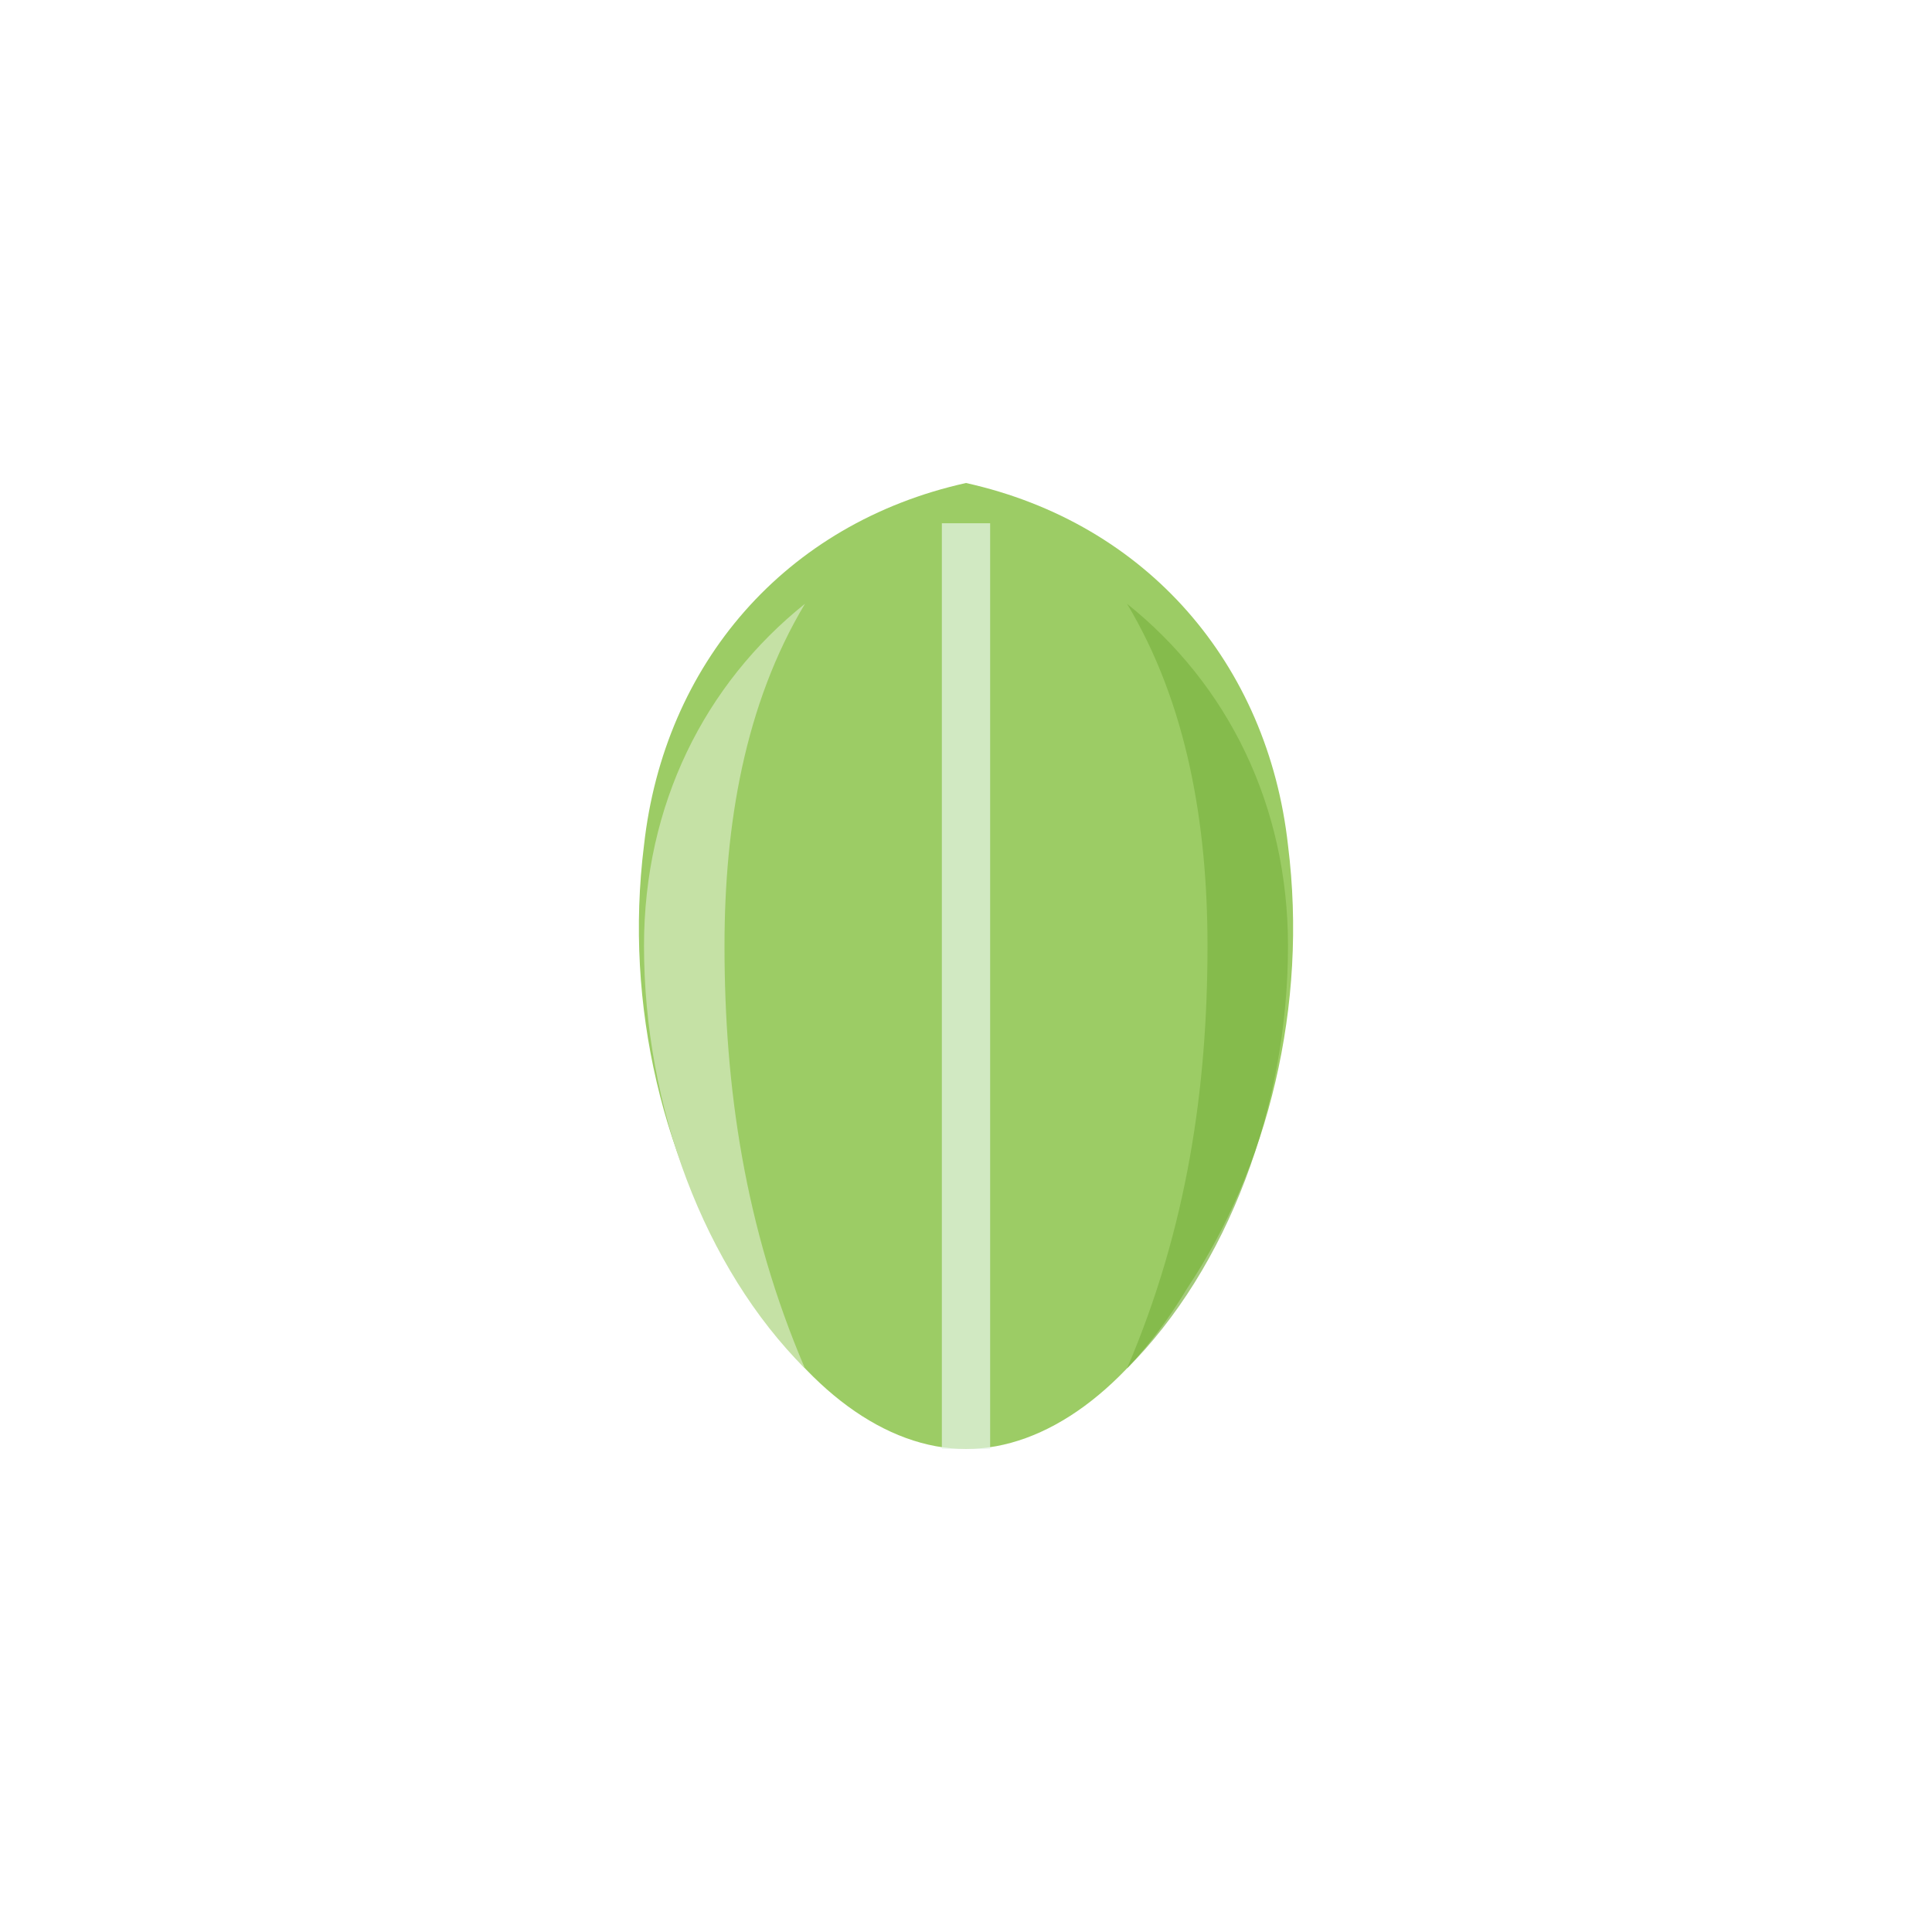
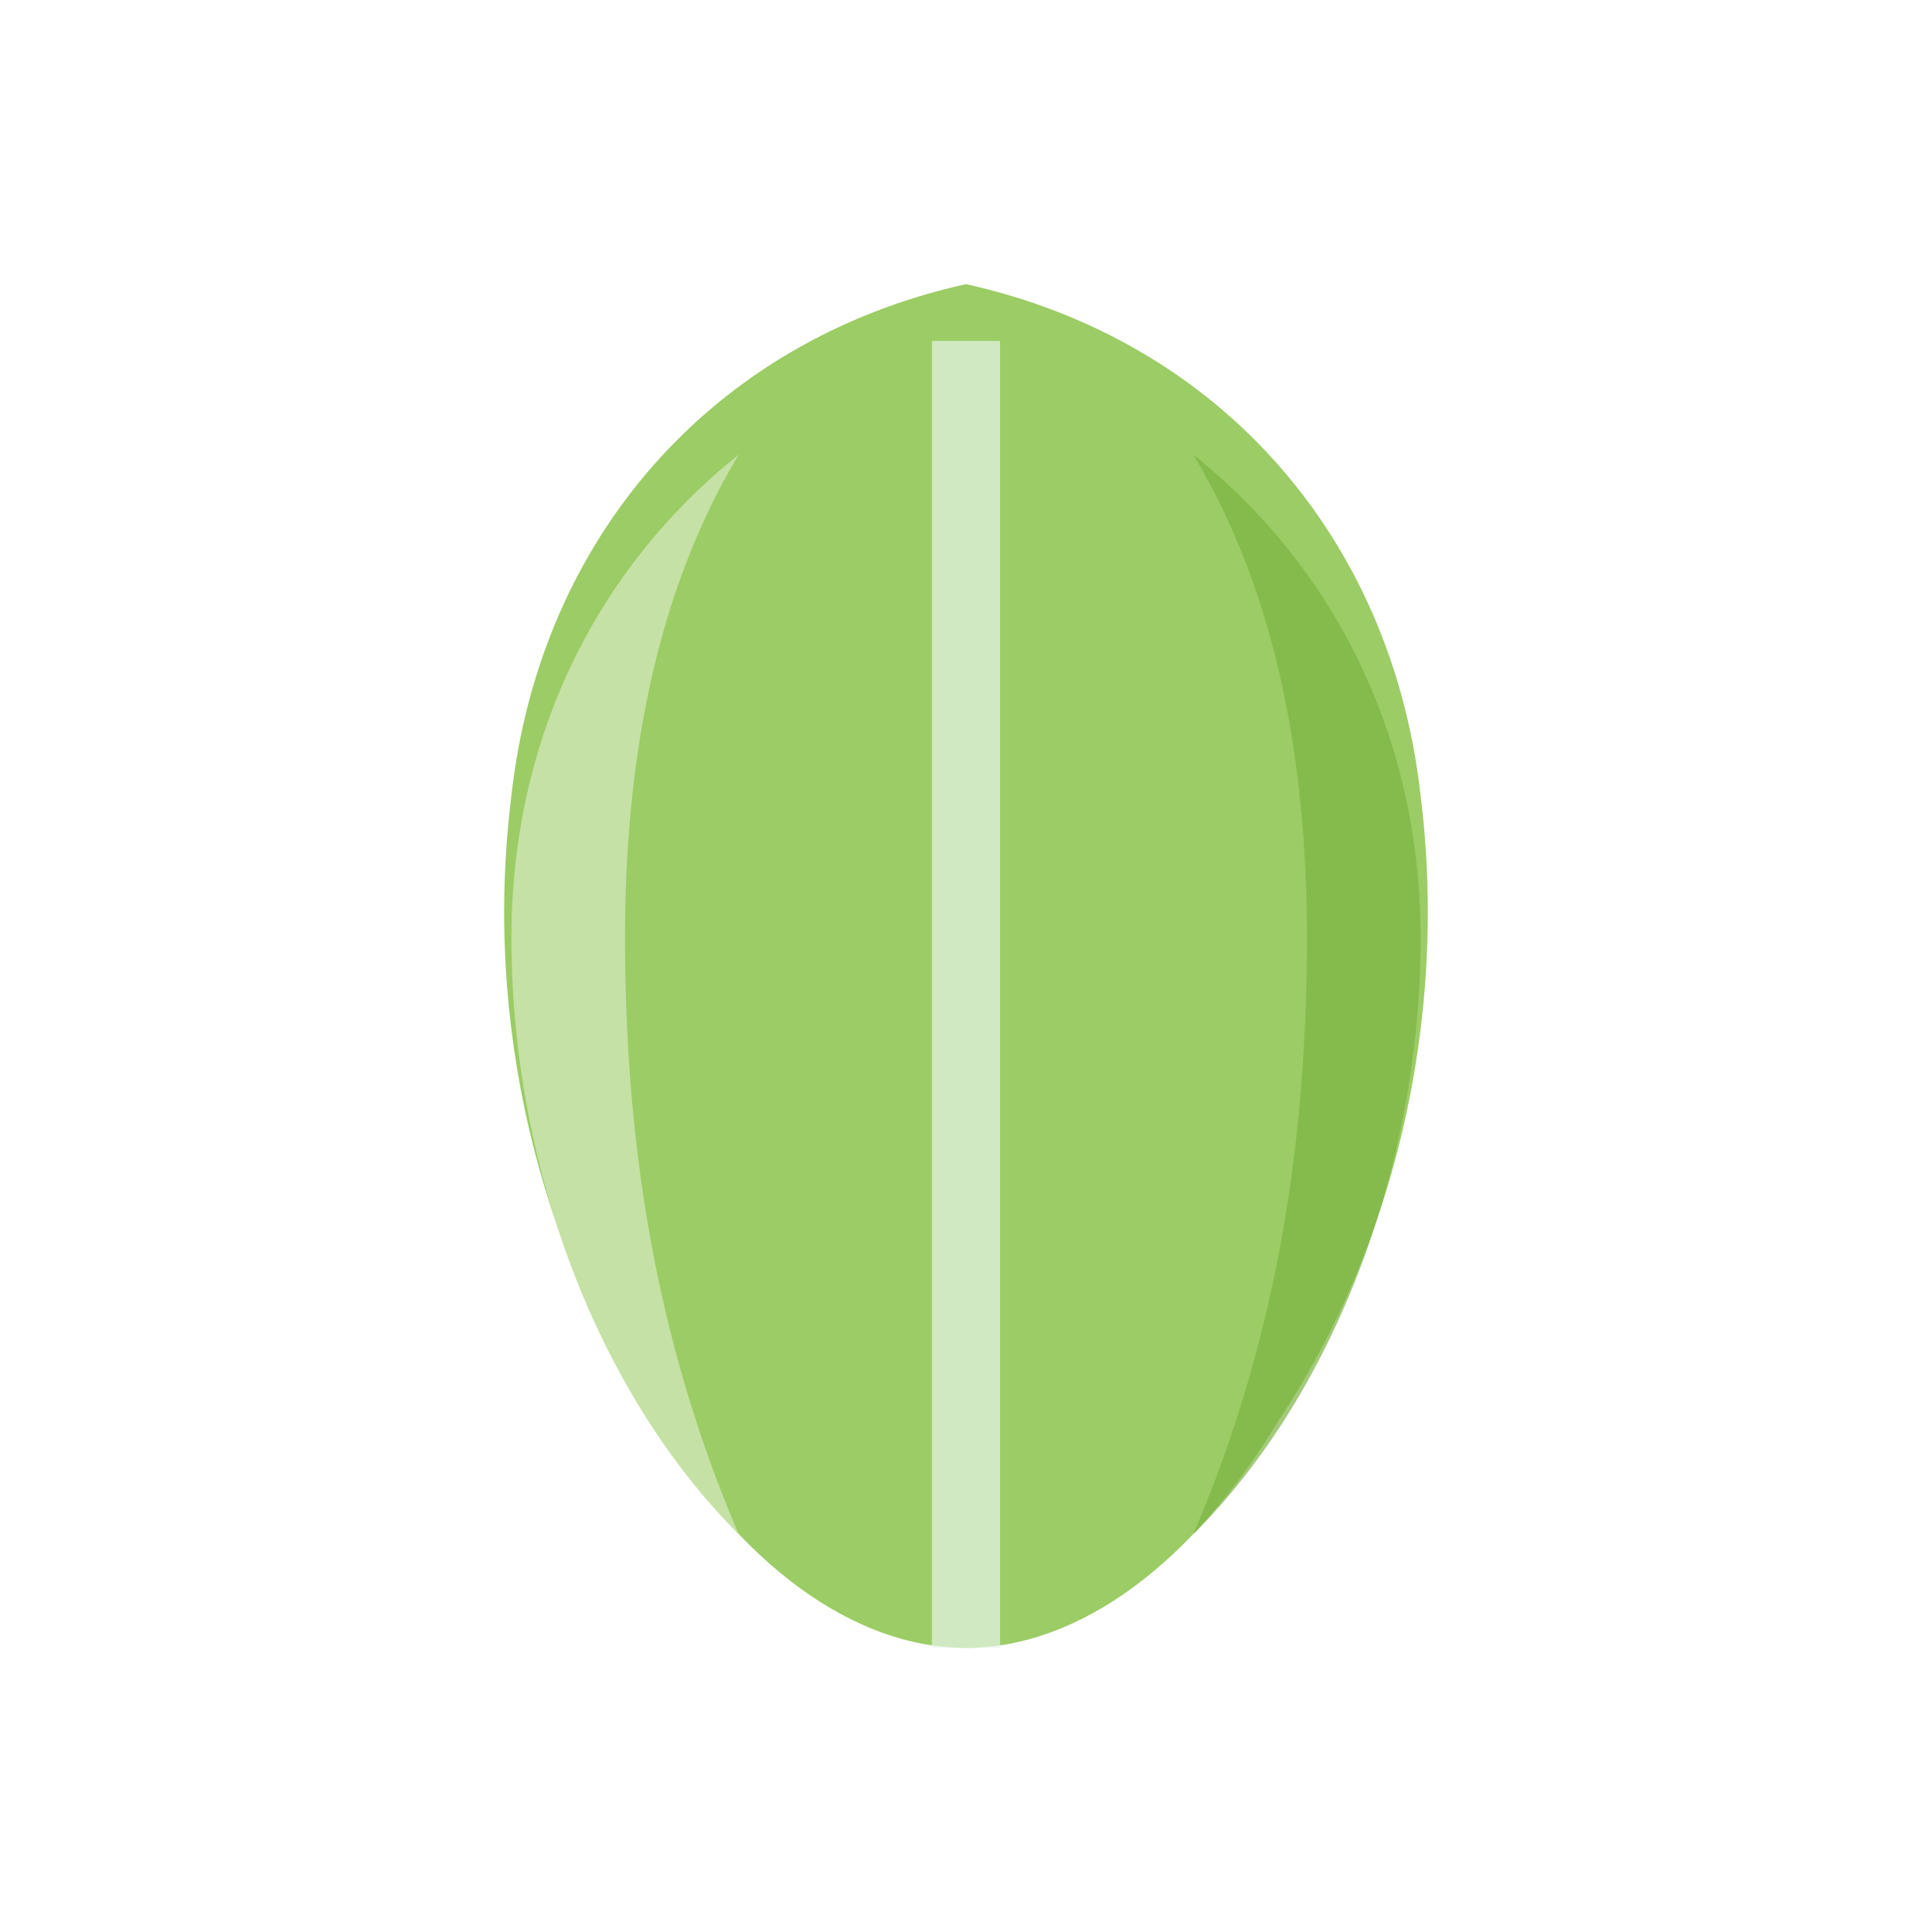
- <svg xmlns="http://www.w3.org/2000/svg" viewBox="0 0 96 96" width="96" height="96">
+ <svg xmlns="http://www.w3.org/2000/svg" viewBox="14 14 68 68" width="96" height="96">
  <path d="M48 24c-9 2-15 9-16 18-1 8 1 16 5 22 3 5 7 8 11 8s8-3 11-8c4-6 6-14 5-22-1-9-7-16-16-18z" fill="#9ccc65" />
  <path d="M40 30c-5 4-8 10-8 17 0 8 3 16 8 21-3-7-4-14-4-21 0-6 1-12 4-17z" fill="#c5e1a5" />
  <path d="M56 30c5 4 8 10 8 17 0 8-3 16-8 21 3-7 4-14 4-21 0-6-1-12-4-17z" fill="#7cb342" opacity=".7" />
  <path d="M48 26v46" stroke="#e8f5e9" stroke-width="2.4" opacity=".7" />
</svg>
